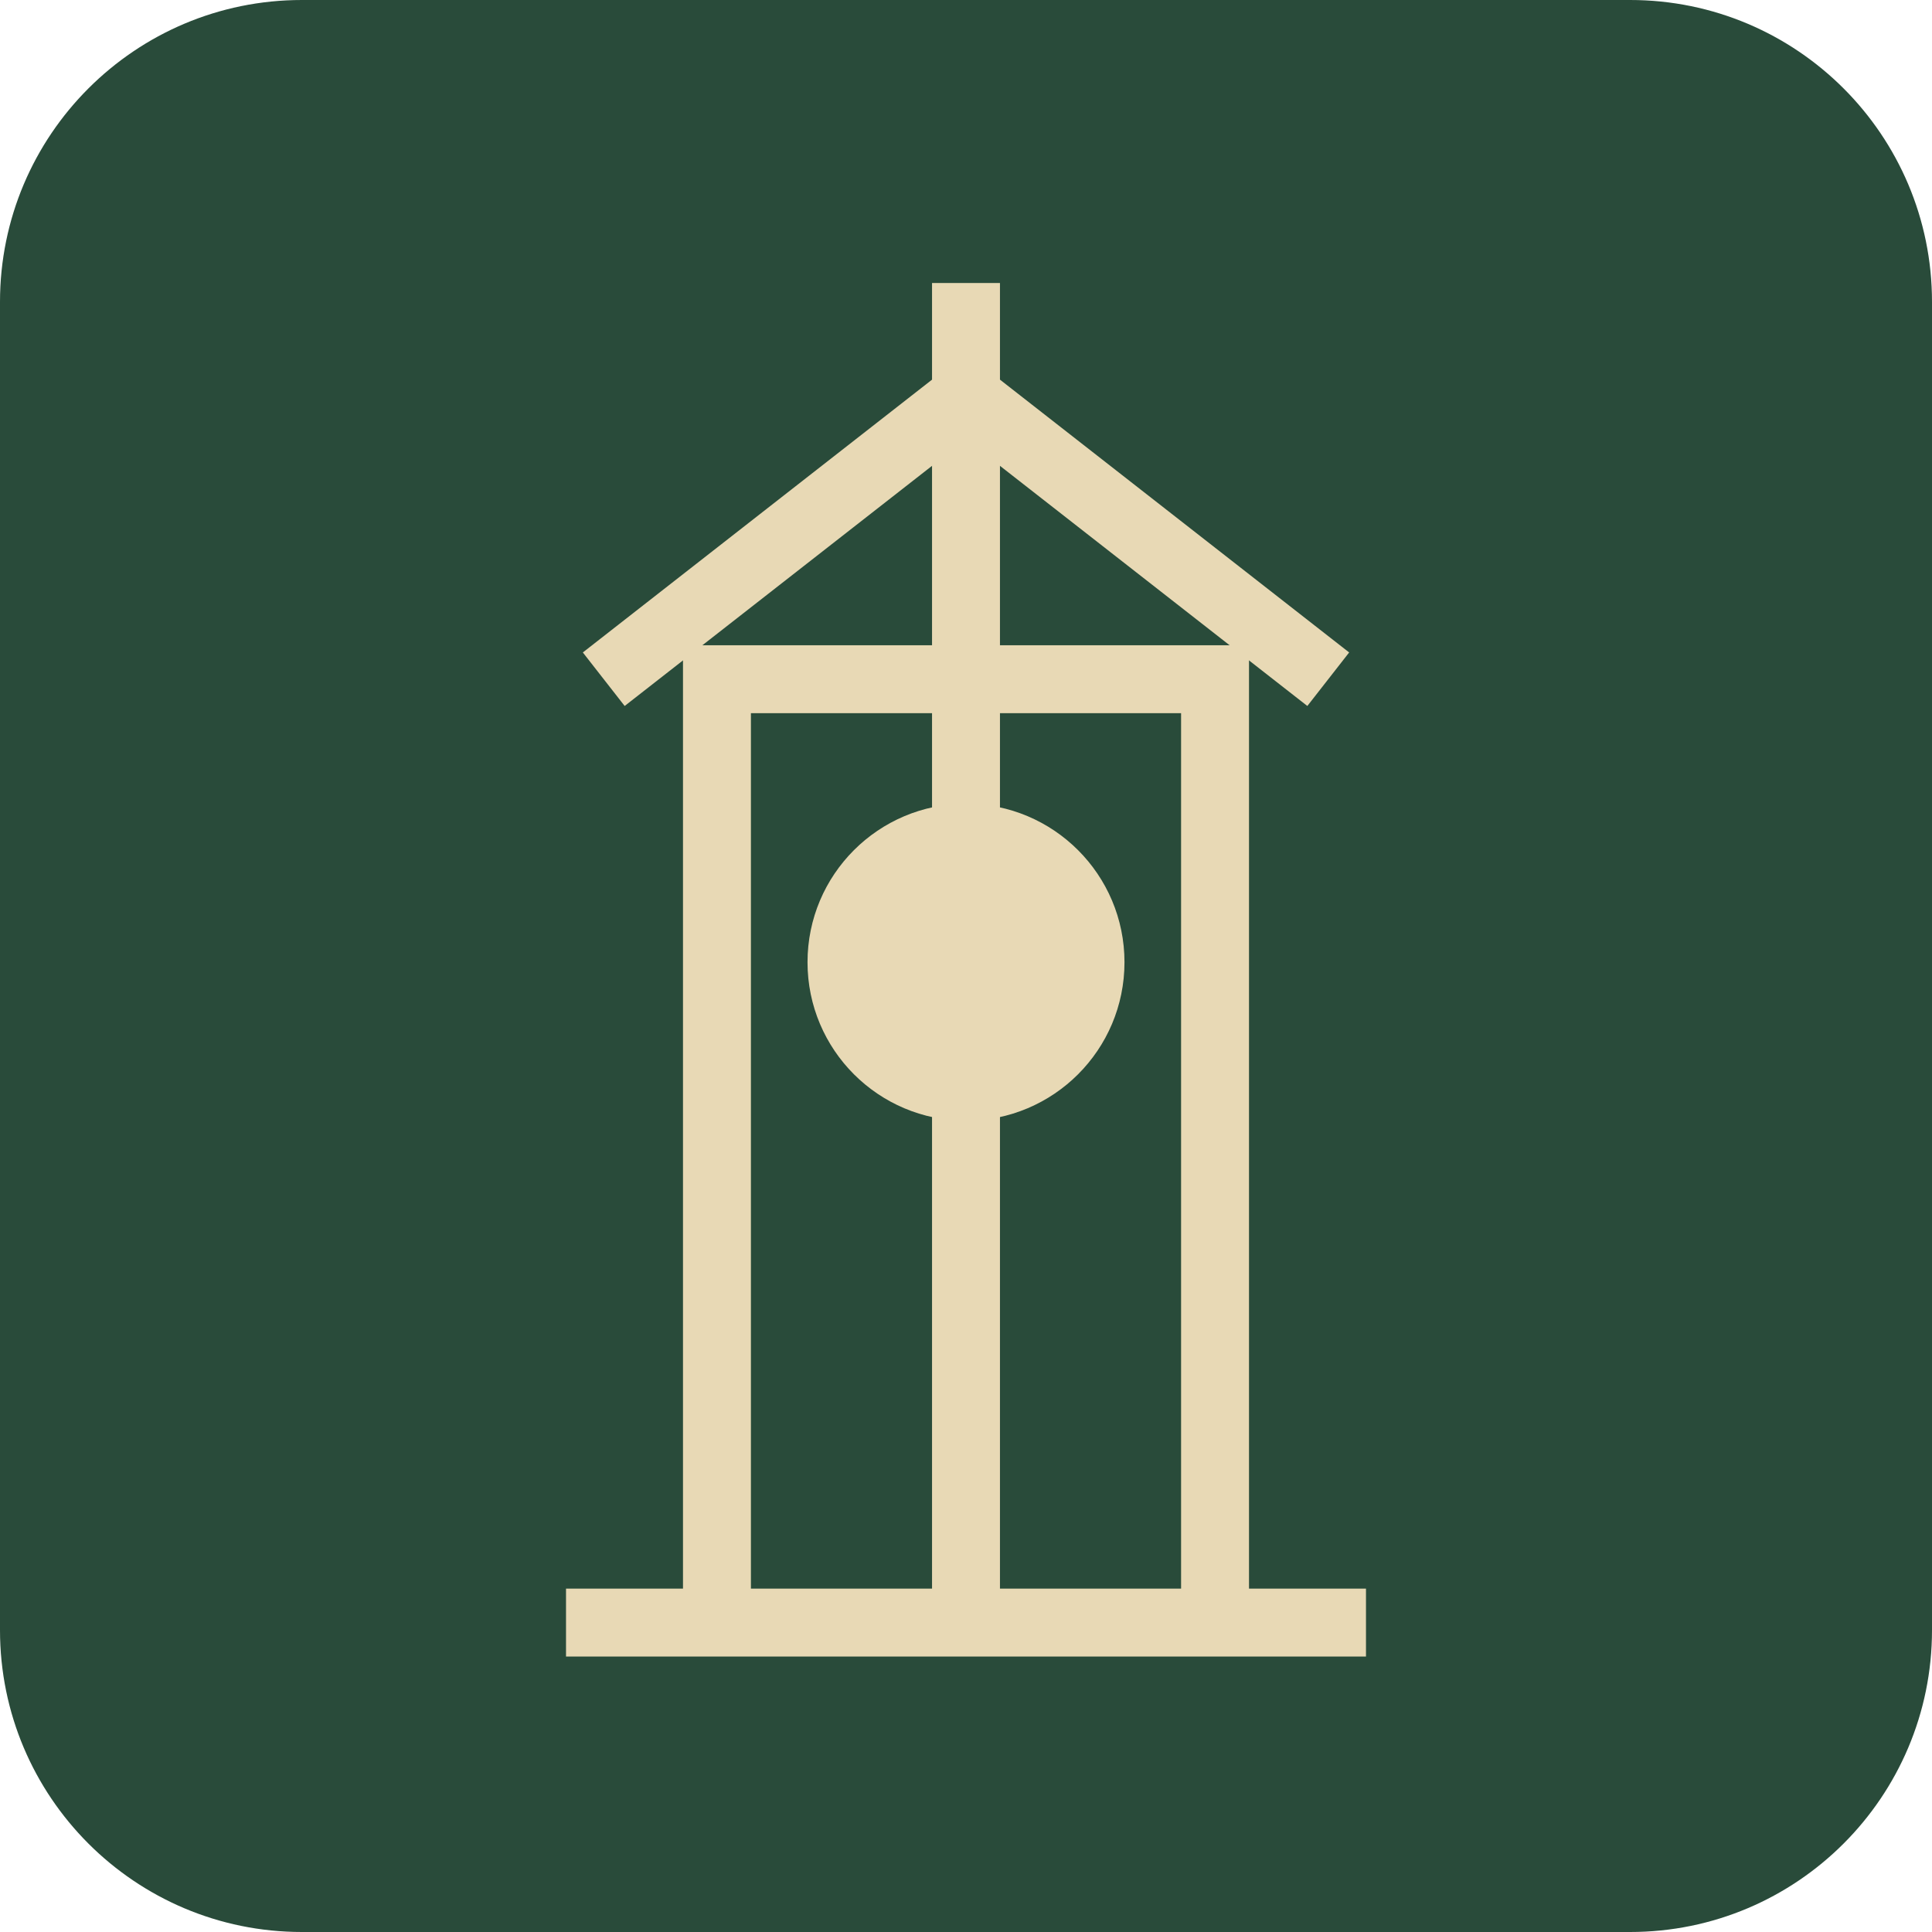
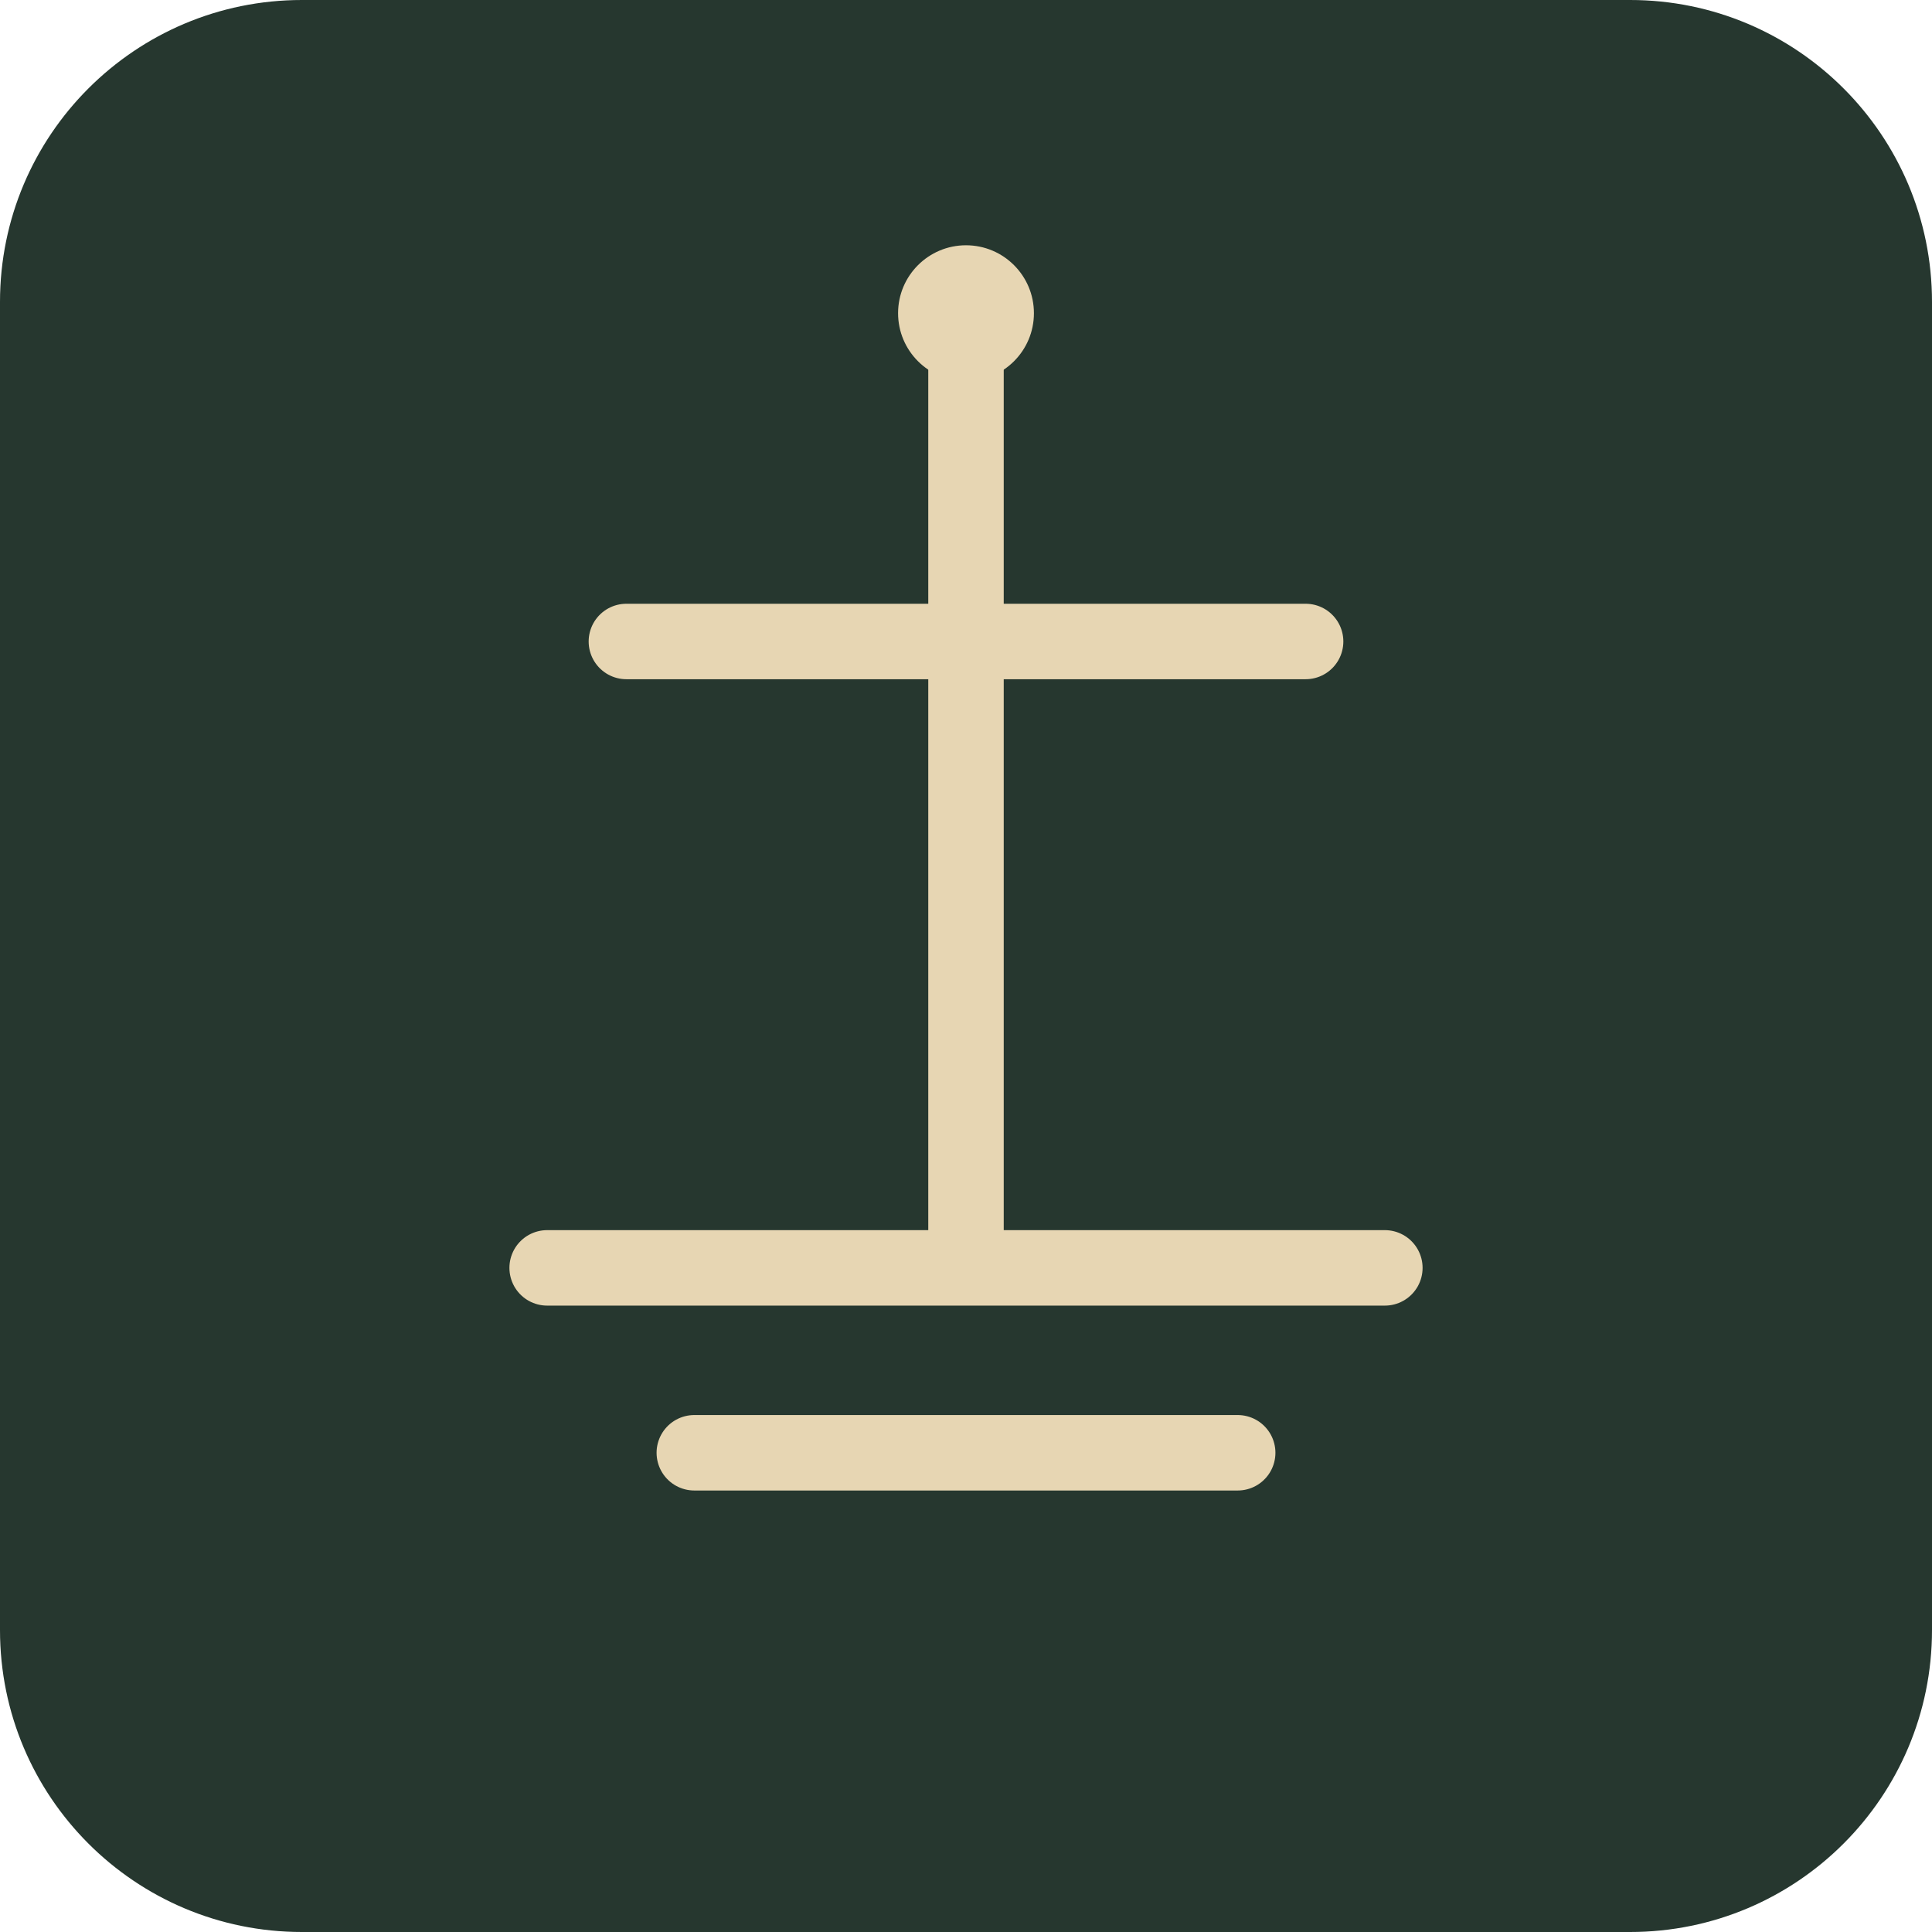
<svg xmlns="http://www.w3.org/2000/svg" viewBox="0 0 512 512">
-   <rect width="512" height="512" rx="80" fill="#294b3a" />
-   <path d="M256 75 L256 430 M150 430 L362 430 M190 430 L190 180 L322 180 L322 430" fill="none" stroke="#e8d9b5" stroke-width="18" />
-   <path d="M160 180 L256 105 L352 180" fill="none" stroke="#e8d9b5" stroke-width="18" />
-   <circle cx="256" cy="255" r="42" fill="#e8d9b5" />
+   <rect width="512" height="512" rx="80" fill="#26372f" />
+   <path d="M256 86v250M166 170h180M145 336h222M184 385h144" stroke="#e7d6b3" stroke-width="20" stroke-linecap="round" />
+   <circle cx="256" cy="83" r="18" fill="#e7d6b3" />
</svg>
